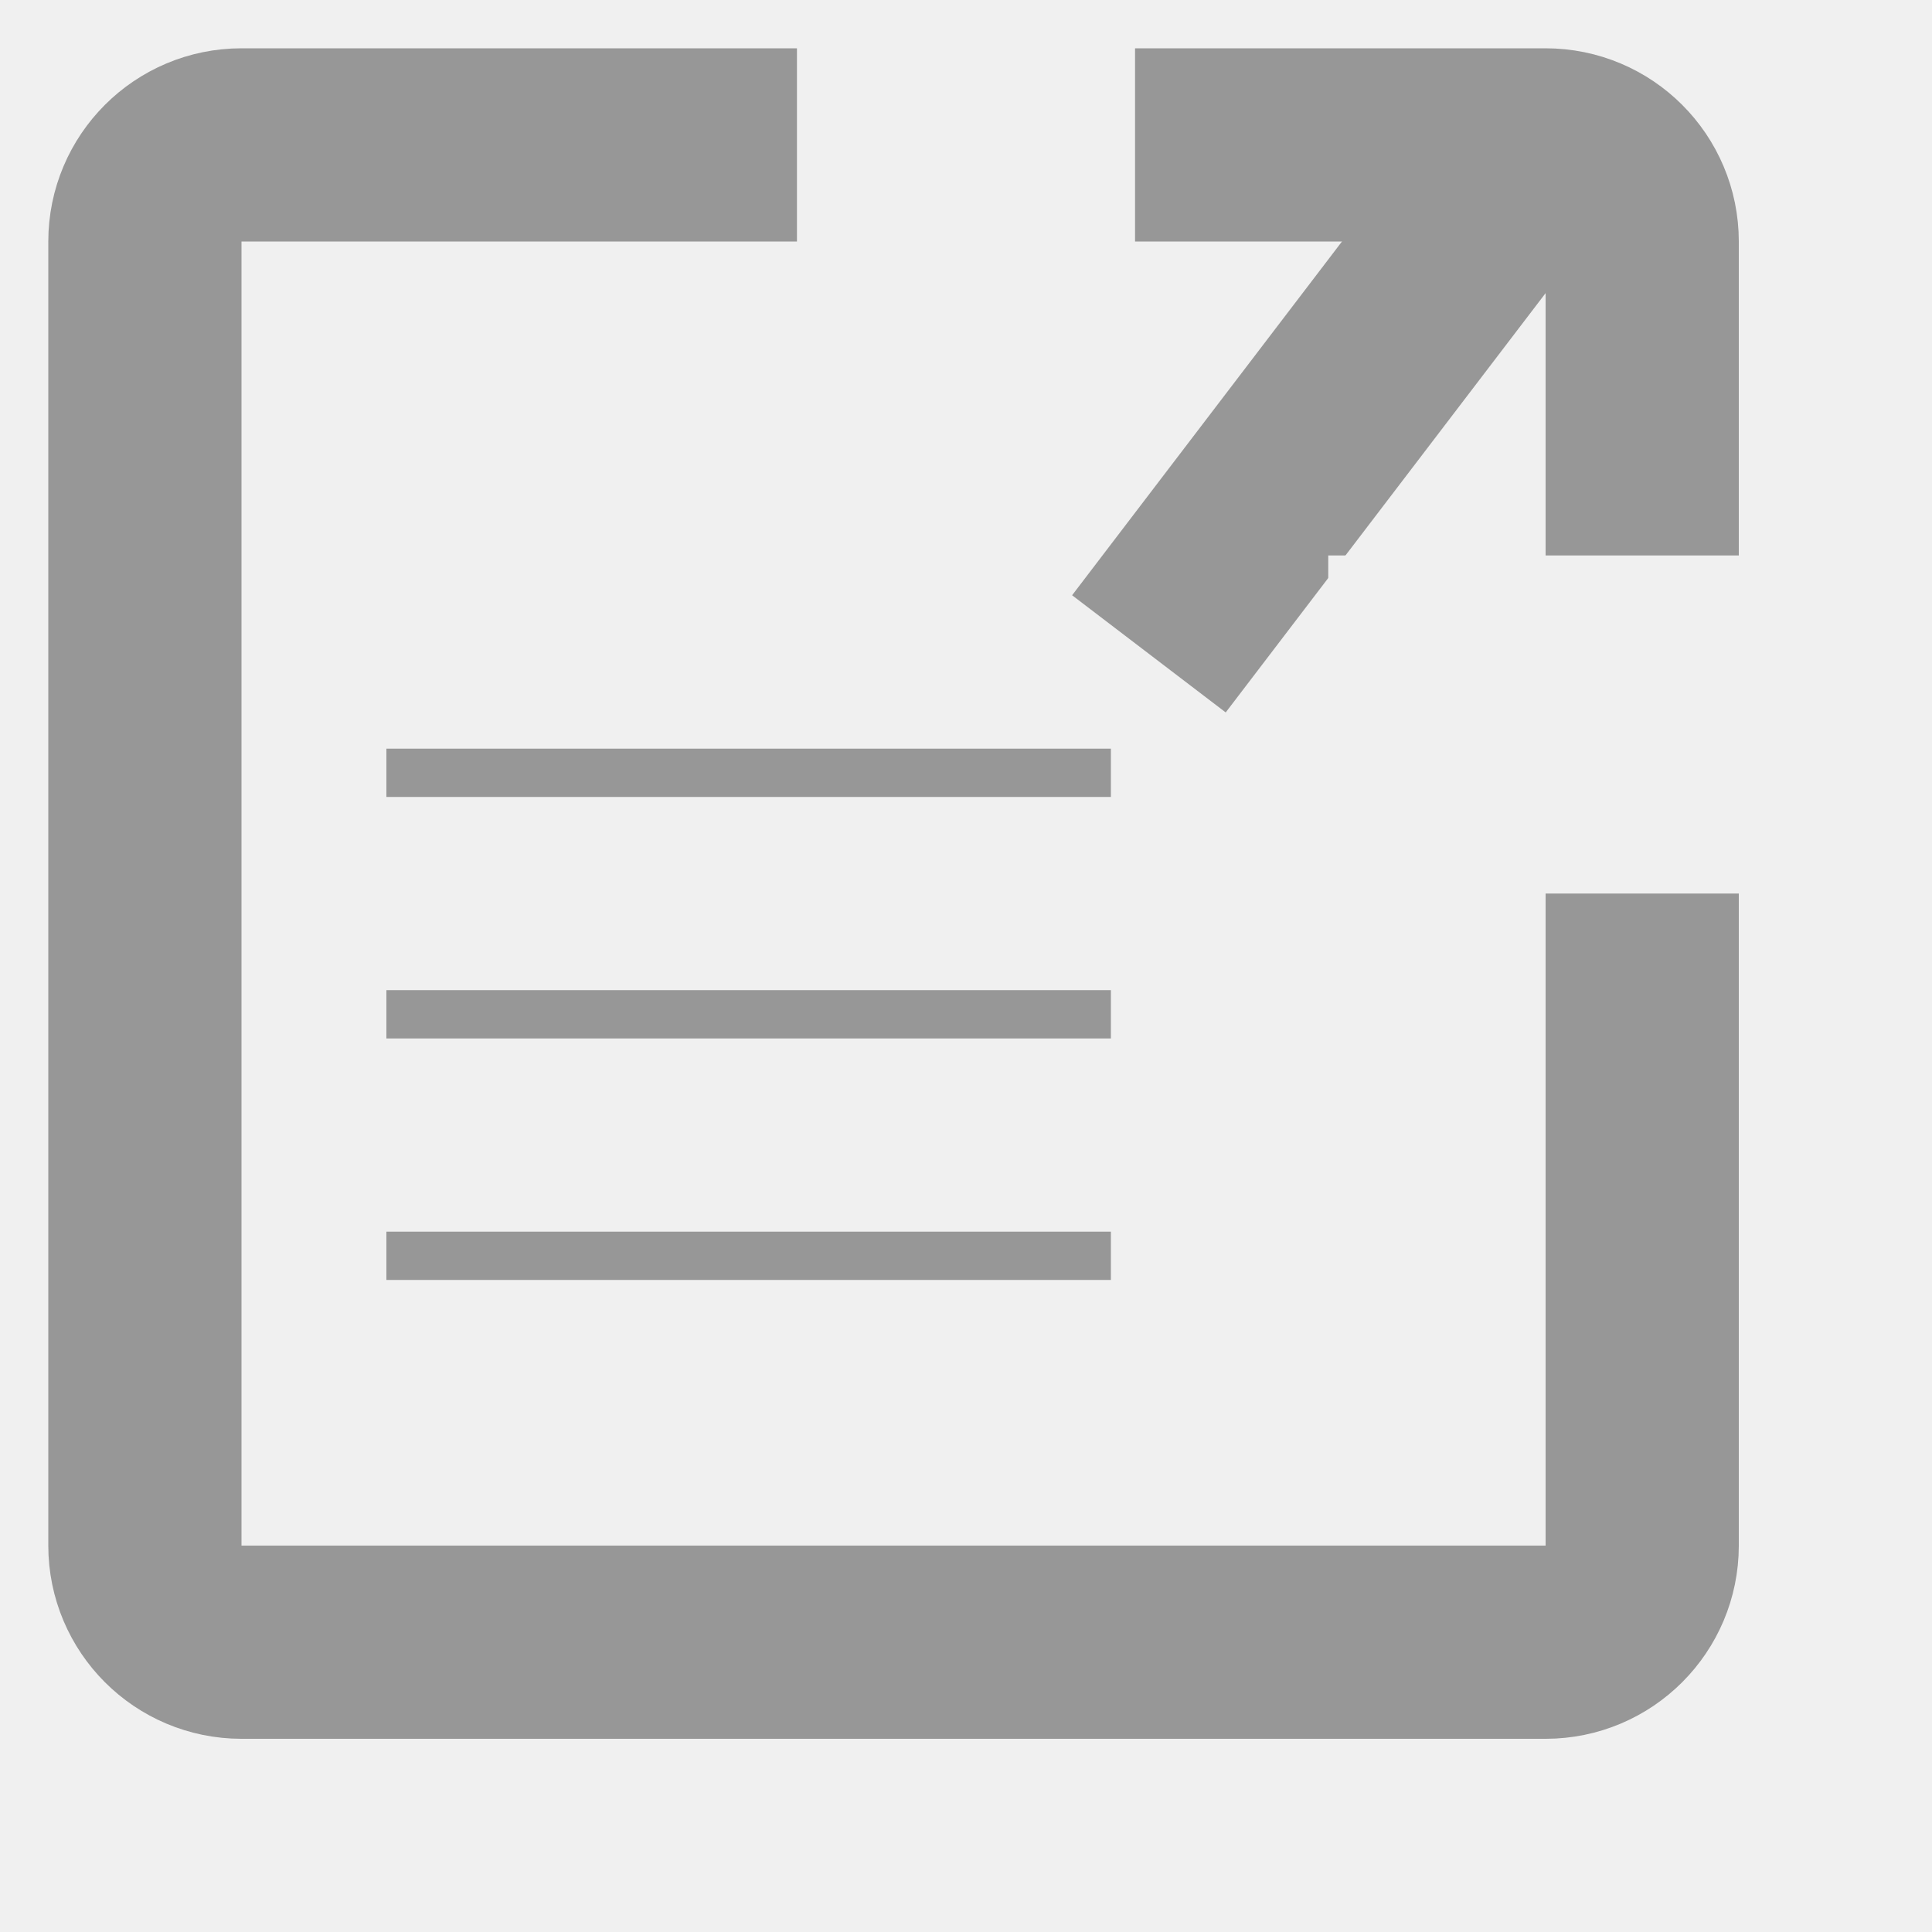
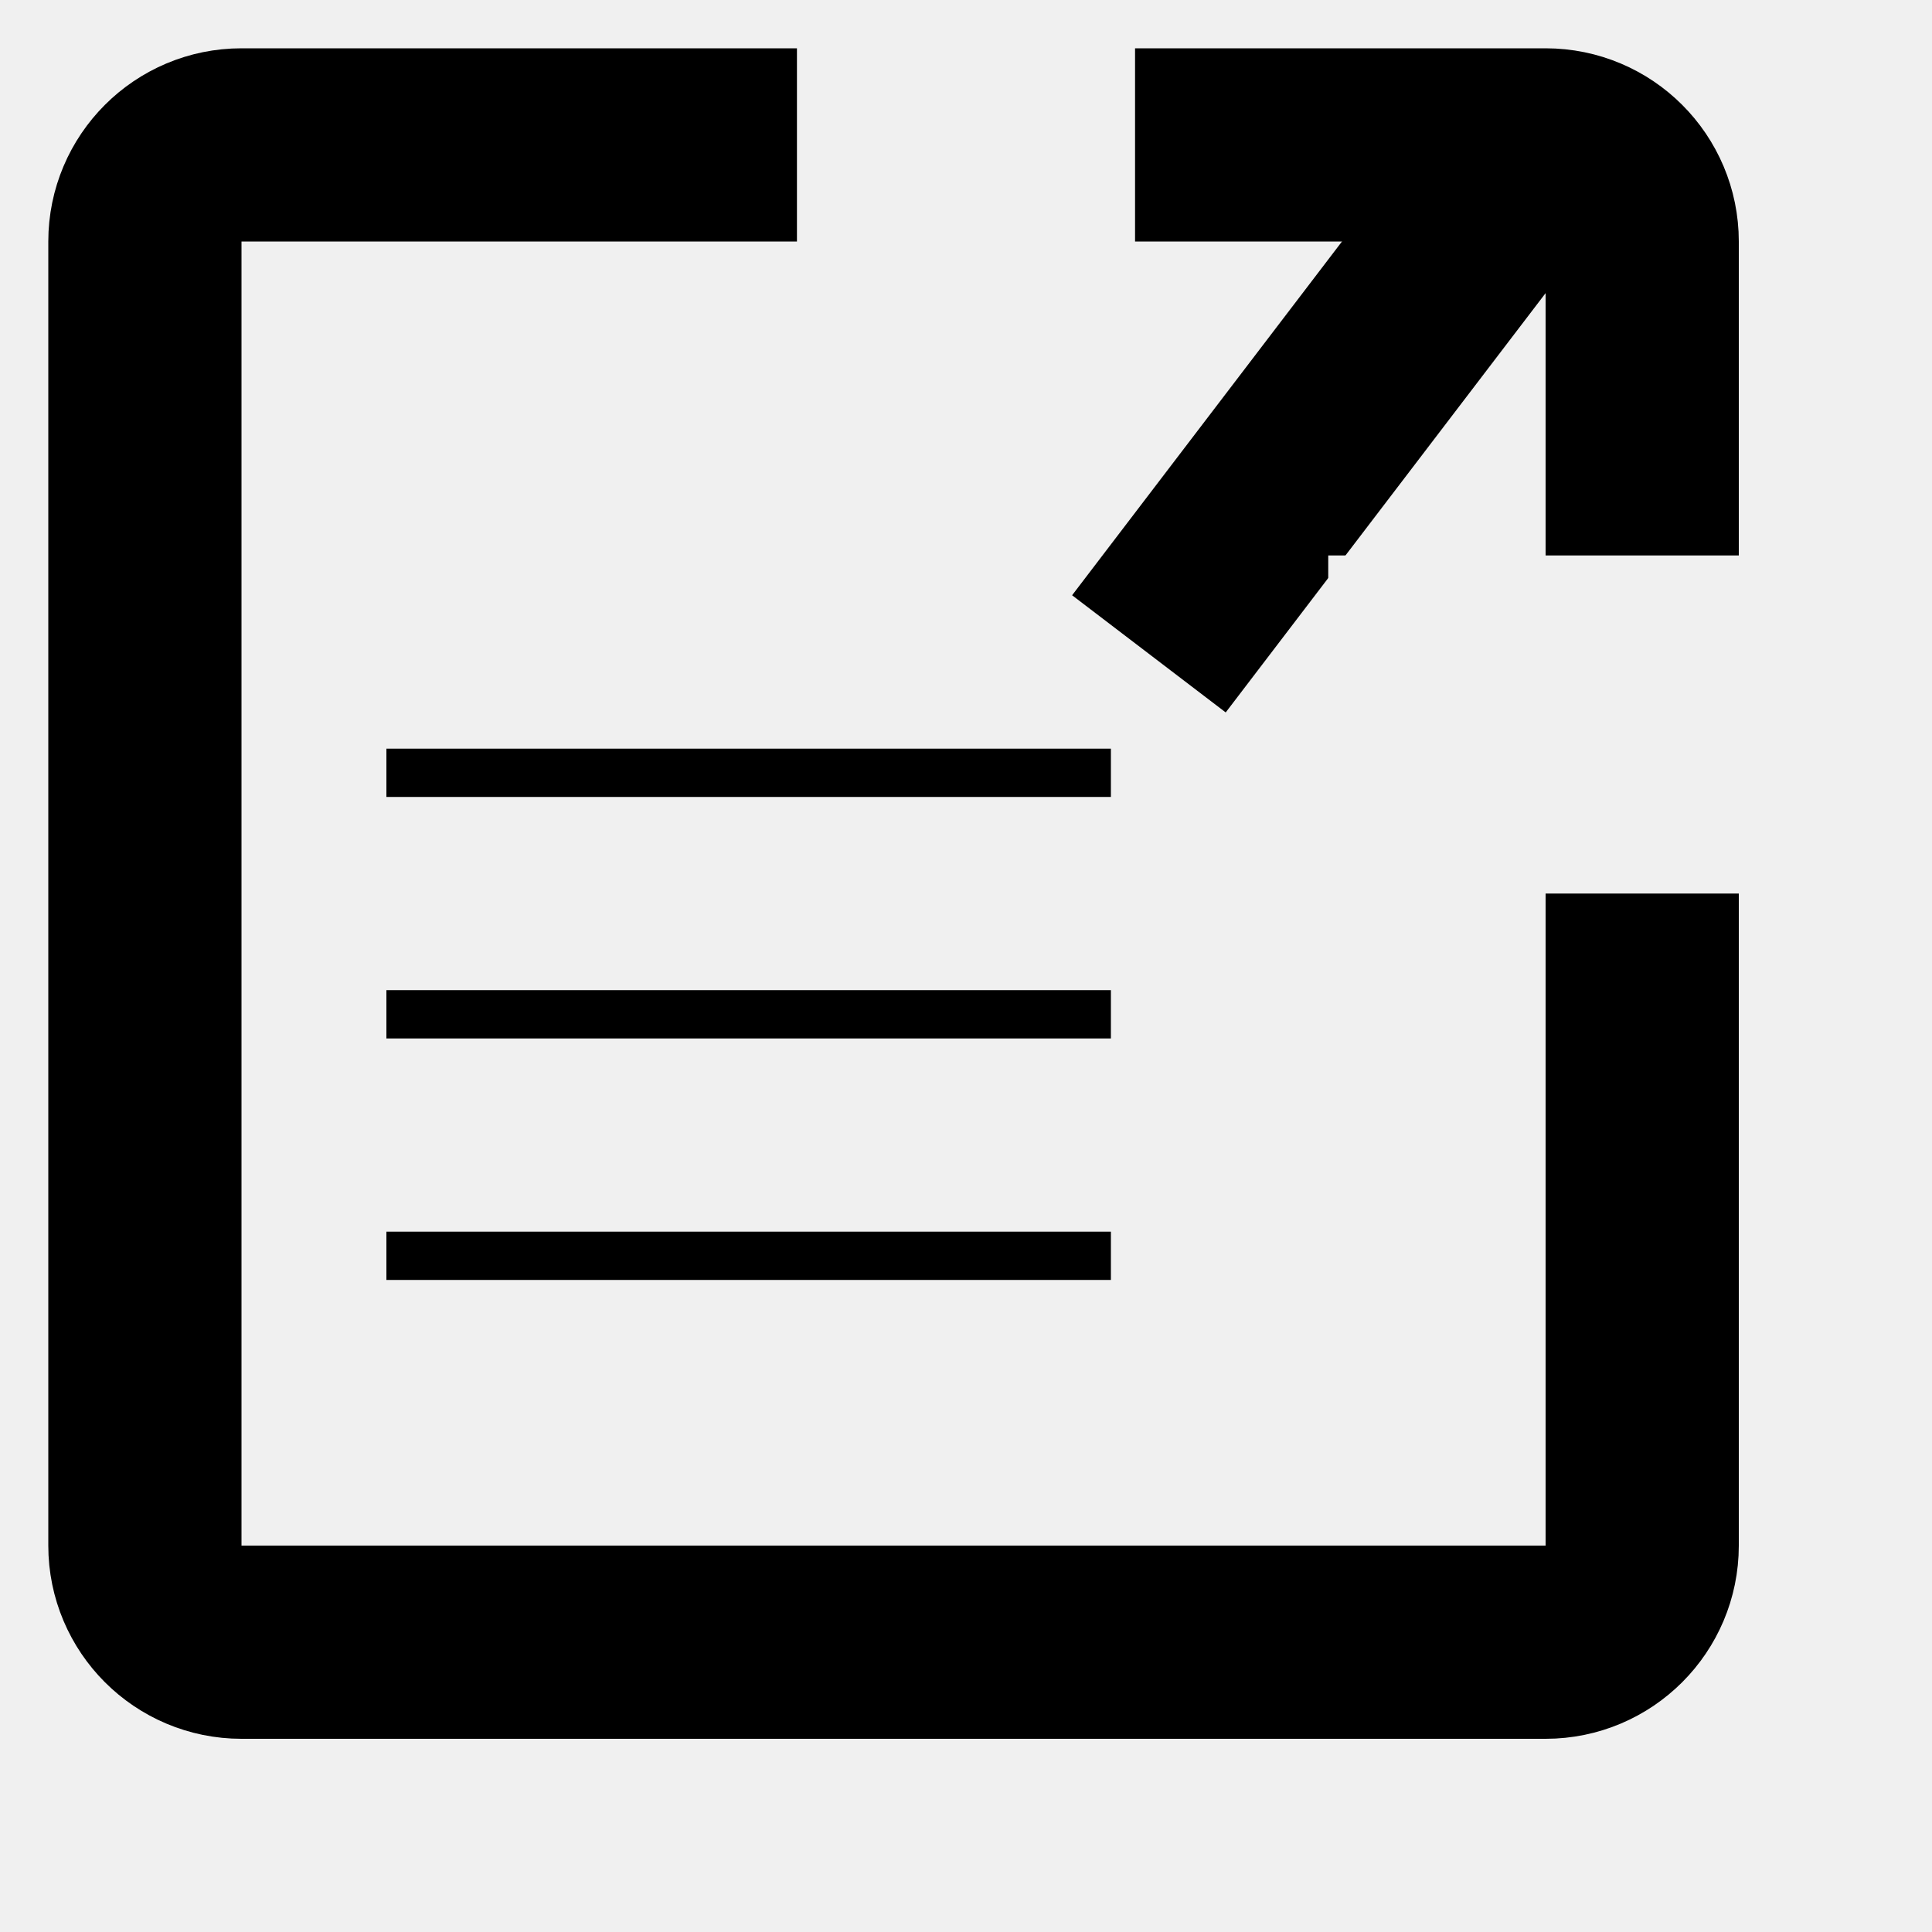
<svg xmlns="http://www.w3.org/2000/svg" width="36px" height="36px" viewBox="0 0 40 40" version="1.1">
  <defs>
    <mask id="sq">
      <rect x="-2" y="-2" width="42" height="42" fill="#fff" />
      <path d="M29,13 h1.5" stroke="#000" stroke-width="7" stroke-linecap="square" />
      <path d="M18,2 v-1" stroke="#000" stroke-width="7" stroke-linecap="square" />
    </mask>
  </defs>
-   <g stroke="#979797" stroke-linecap="square" stroke-width="1" fill="none" fill-rule="evenodd" transform="translate(2, 2)" mask="url(#sq)">
+   <g stroke="currentColor" stroke-linecap="square" stroke-width="1" fill="none" fill-rule="evenodd" transform="translate(2, 2)" mask="url(#sq)">
    <path d="M28,3.393 L23,9.947" stroke-width="4" />
-     <rect stroke="#979797" stroke-width="4" x="1" y="1" width="31" height="31" rx="2" />
+     <rect stroke-width="4" x="1" y="1" width="31" height="31" rx="2" />
    <path d="M6.5,14 L20.5,14" />
    <path d="M6.5,19 L20.5,19" />
    <path d="M6.5,24 L20.5,24" />
  </g>
</svg>
